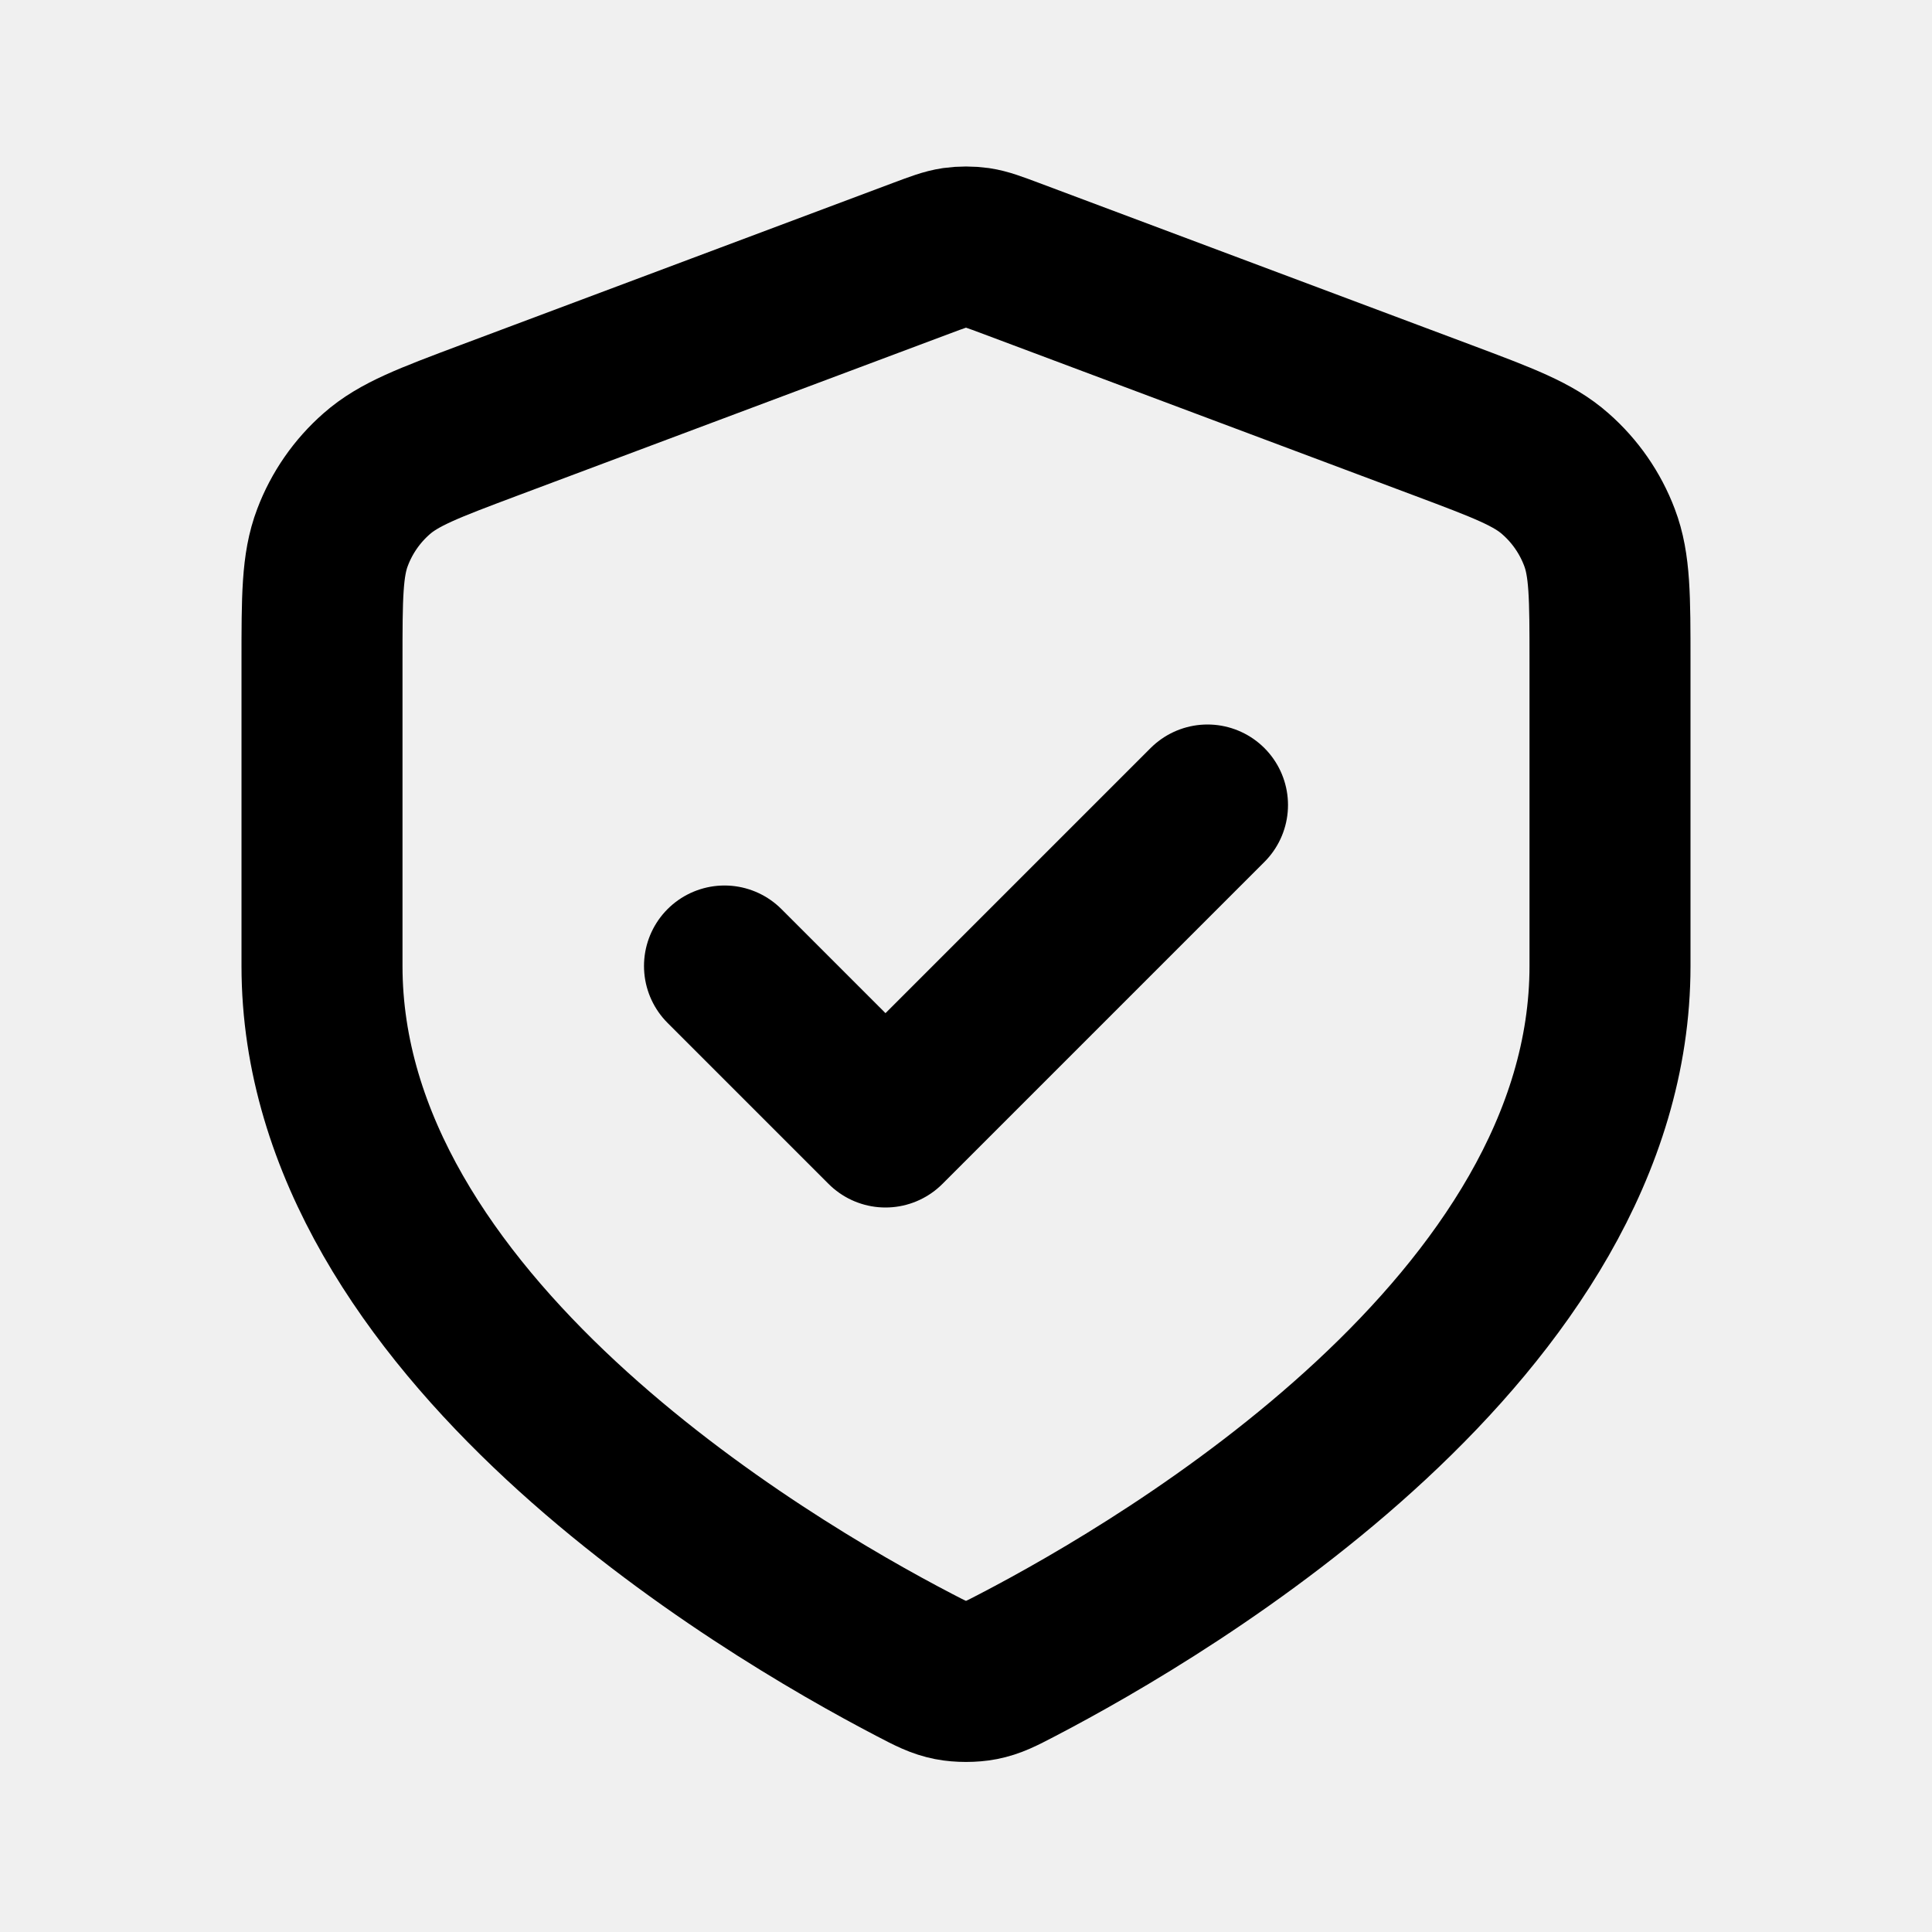
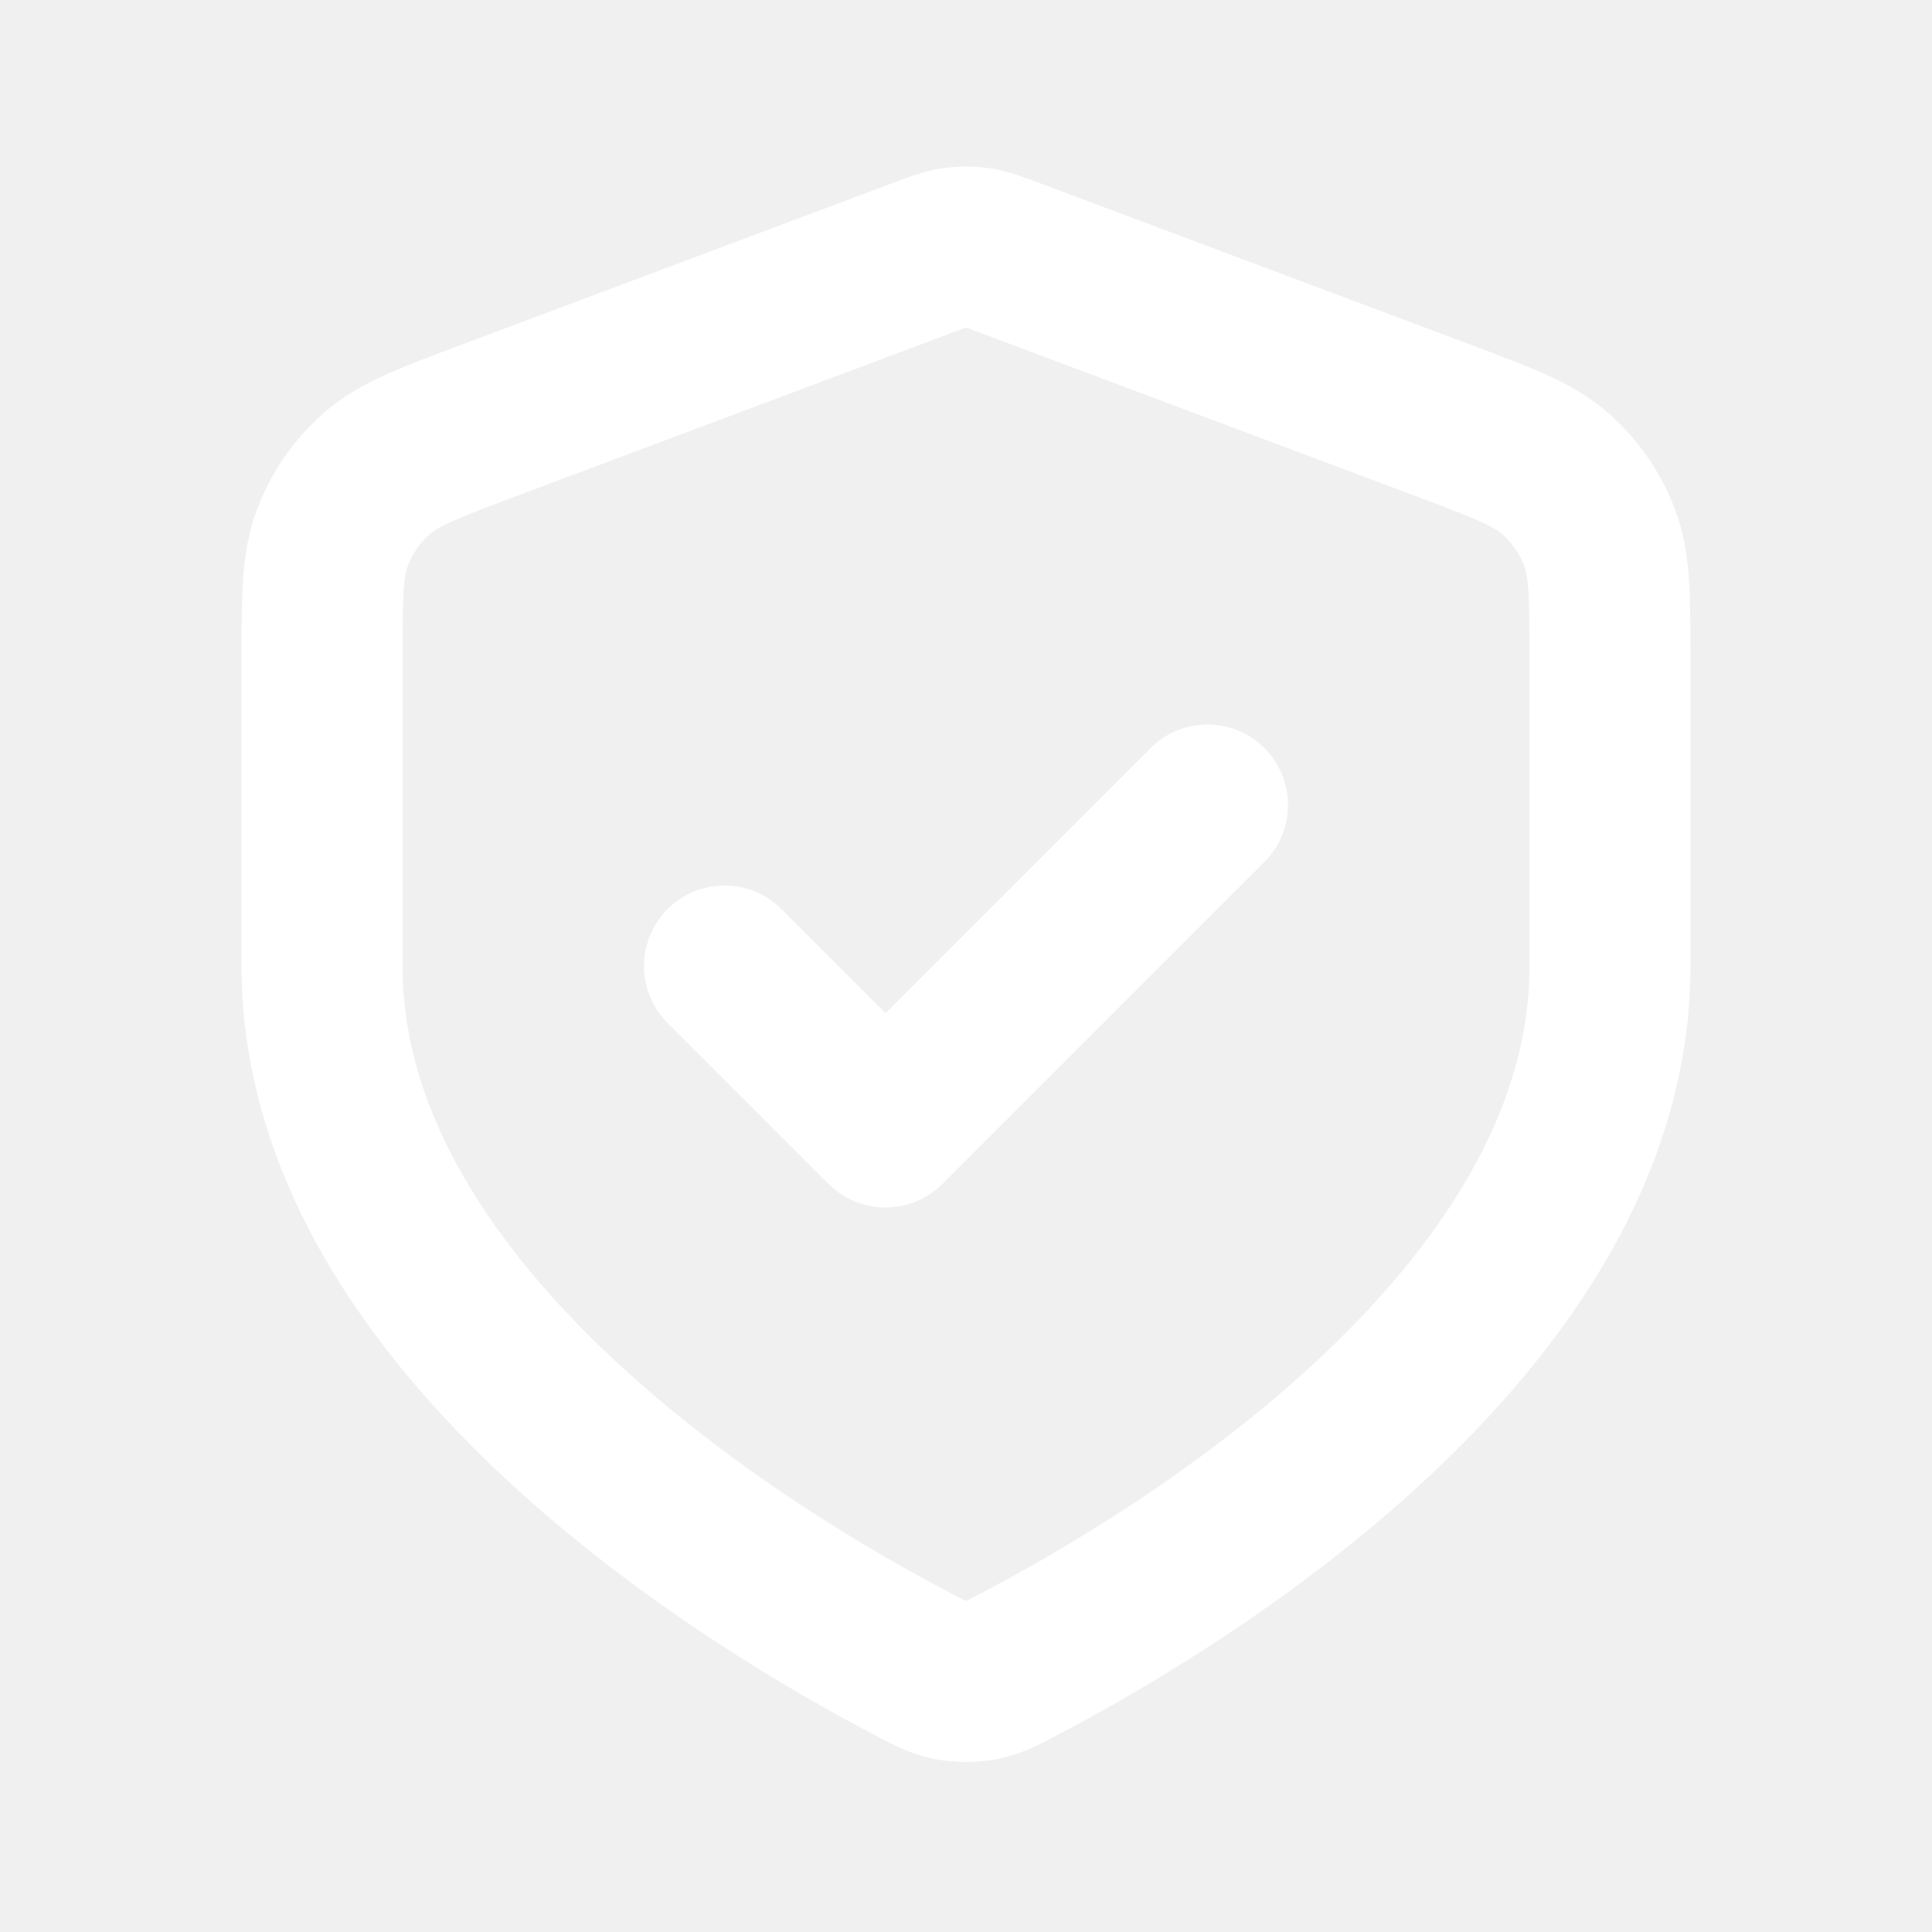
- <svg xmlns="http://www.w3.org/2000/svg" width="800px" height="800px" viewBox="0 0 24 24" fill="none">
-   <path d="M9 12L11 14L15 10M20 12C20 16.461 14.54 19.694 12.641 20.683C12.436 20.79 12.333 20.843 12.191 20.871C12.08 20.893 11.92 20.893 11.809 20.871C11.667 20.843 11.564 20.79 11.359 20.683C9.46 19.694 4 16.461 4 12V8.218C4 7.418 4 7.018 4.131 6.675C4.246 6.371 4.434 6.1 4.678 5.886C4.954 5.642 5.328 5.502 6.076 5.221L11.438 3.211C11.646 3.133 11.75 3.094 11.857 3.078C11.952 3.065 12.048 3.065 12.143 3.078C12.25 3.094 12.354 3.133 12.562 3.211L17.924 5.221C18.672 5.502 19.047 5.642 19.322 5.886C19.566 6.1 19.754 6.371 19.869 6.675C20 7.018 20 7.418 20 8.218V12Z" stroke="#000000" stroke-width="2" stroke-linecap="round" stroke-linejoin="round" />
+ <svg xmlns="http://www.w3.org/2000/svg" id="Layer_1" version="1.1" viewBox="0 0 800 800">
+   <defs>
+     <style>
+       .st0 {
+         fill: none;
+         stroke: #fff;
+         stroke-linecap: round;
+         stroke-linejoin: round;
+         stroke-width: 66.67px;
+       }
+     </style>
+   </defs>
+   <path class="st0" d="M300,400l66.67,66.67,133.33-133.33M666.67,400c0,148.7-182,256.46-245.29,289.43-6.84,3.57-10.27,5.35-15.01,6.27-3.7.72-9.03.72-12.73,0-4.75-.92-8.17-2.71-15.01-6.27-63.29-32.98-245.29-140.73-245.29-289.43v-126.08c0-26.65,0-39.98,4.36-51.43,3.85-10.12,10.11-19.15,18.23-26.31,9.19-8.1,21.67-12.78,46.62-22.14l178.73-67.02c6.93-2.6,10.39-3.9,13.96-4.41,3.16-.46,6.37-.46,9.53,0,3.57.52,7.03,1.81,13.96,4.41l178.73,67.02c24.95,9.36,37.43,14.04,46.62,22.14,8.12,7.16,14.38,16.19,18.23,26.31,4.36,11.45,4.36,24.78,4.36,51.43v126.08Z" />
</svg>
